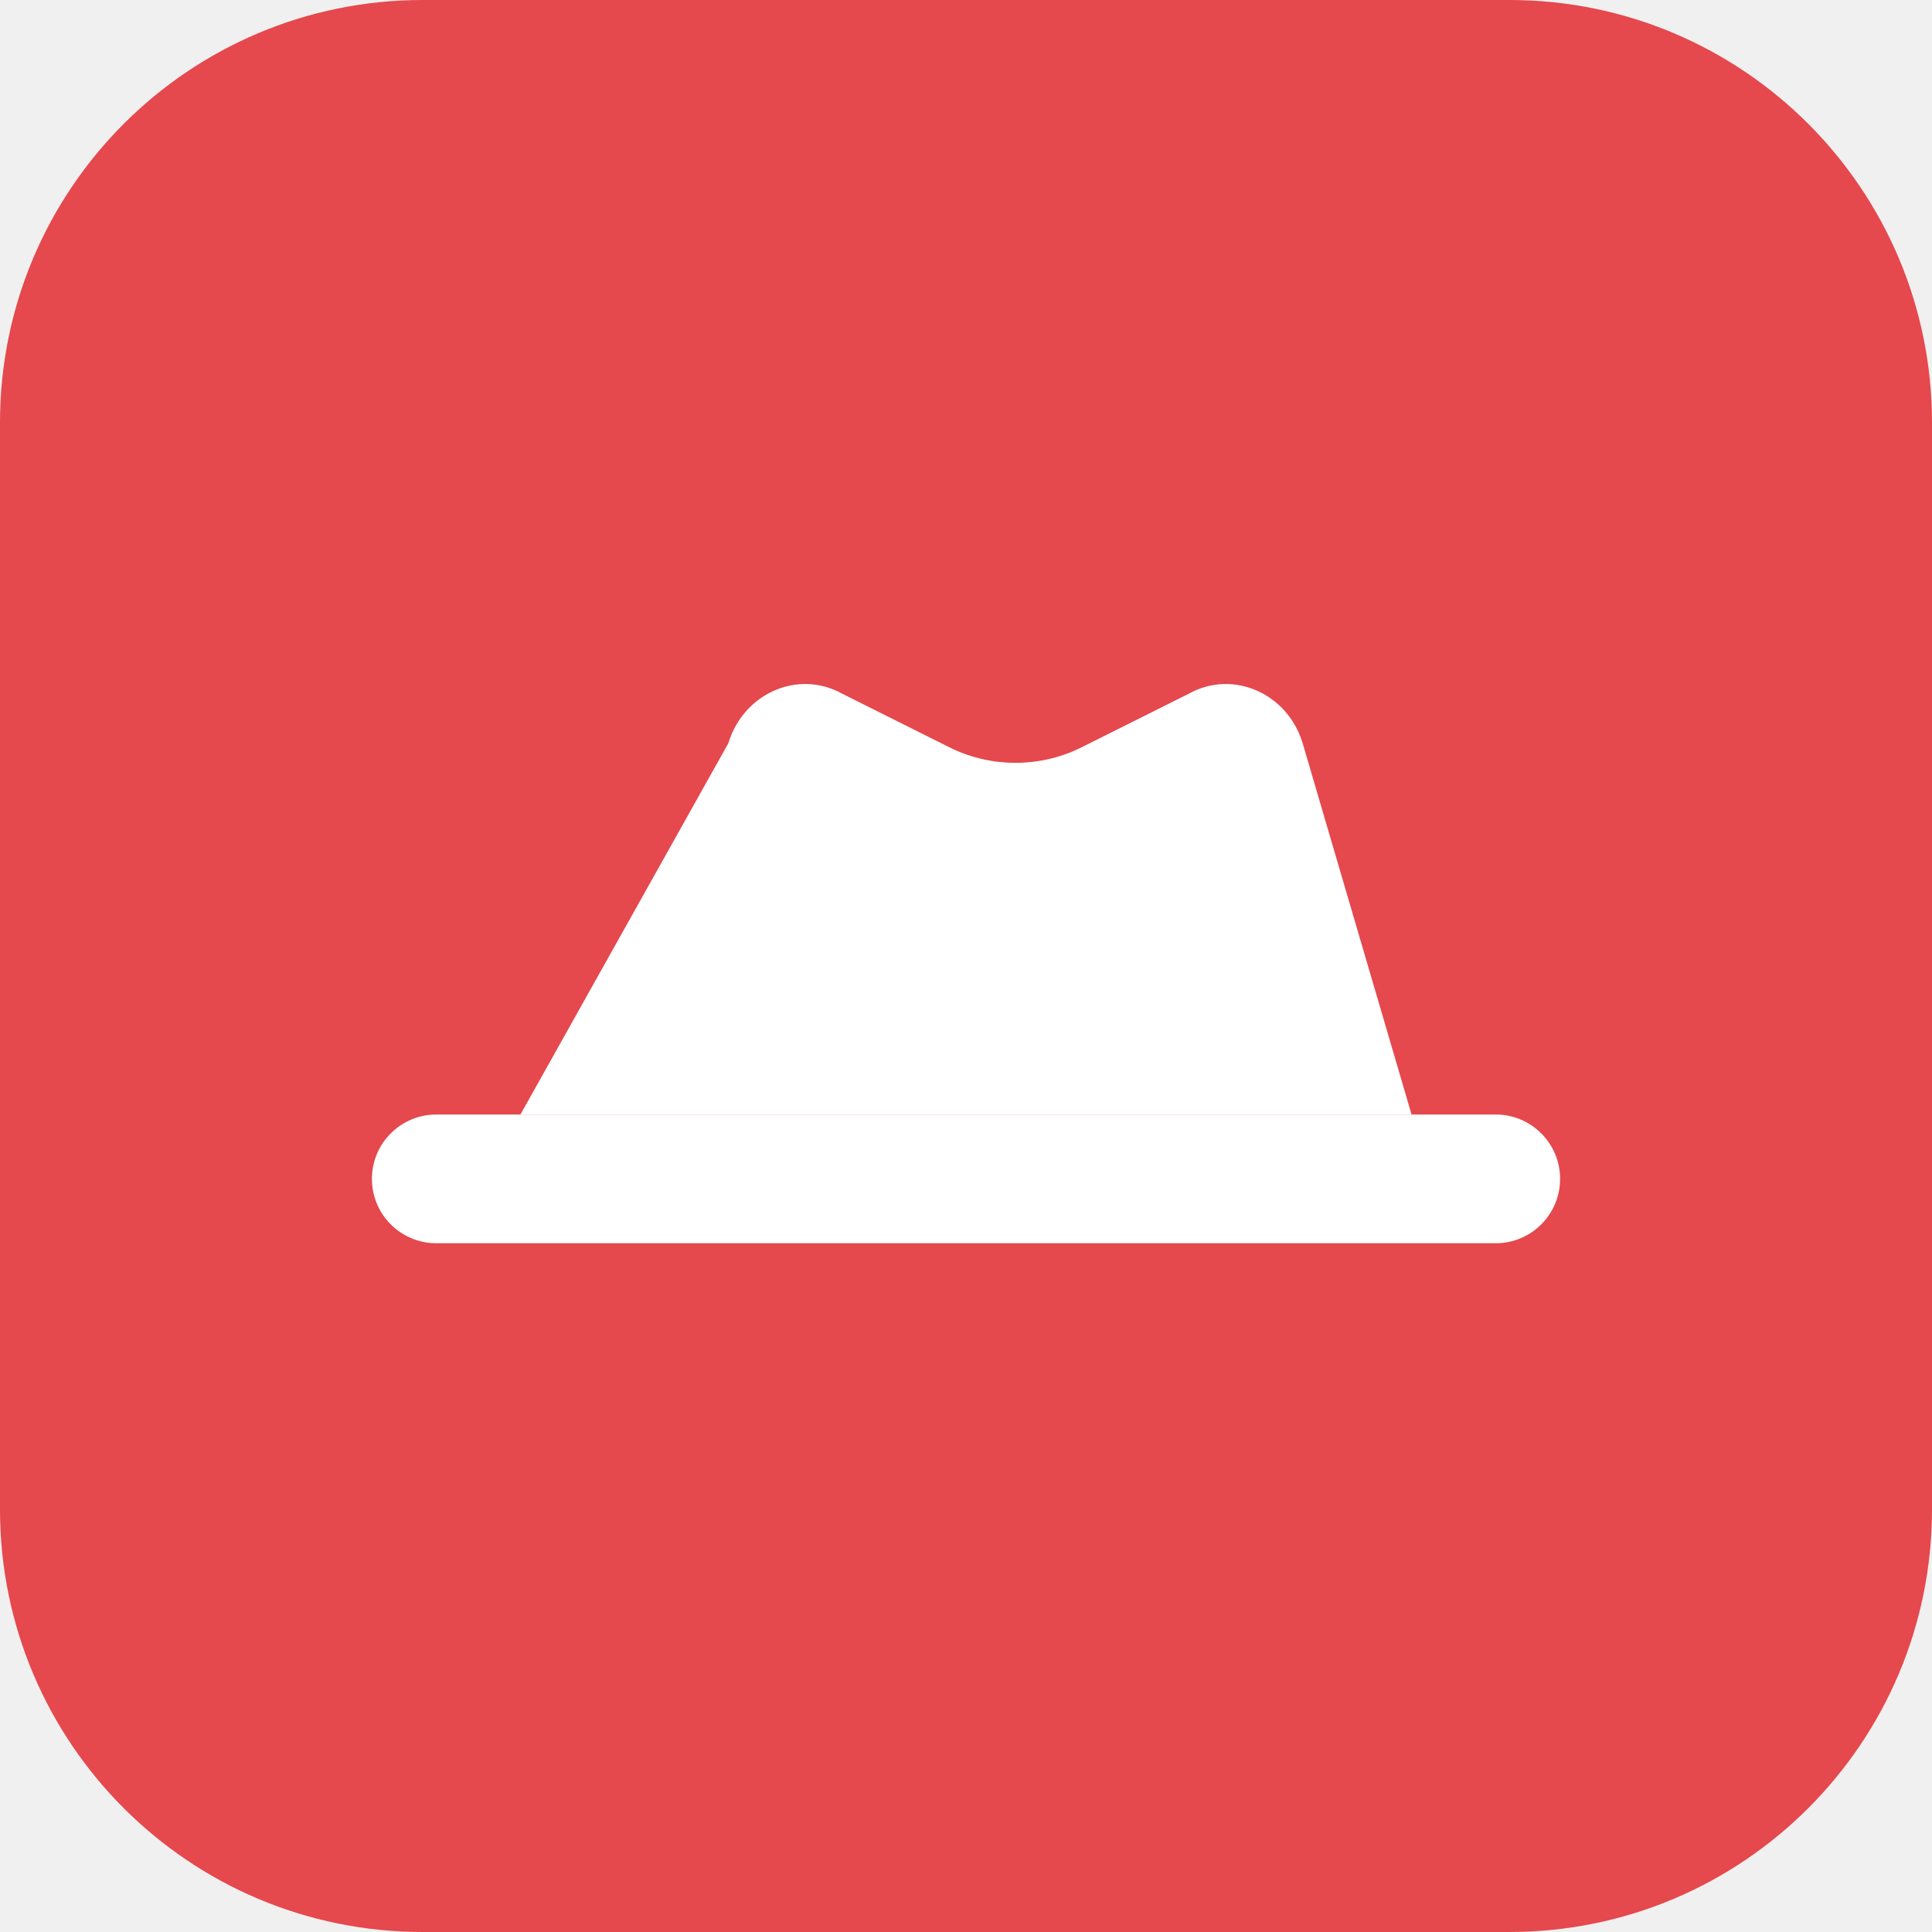
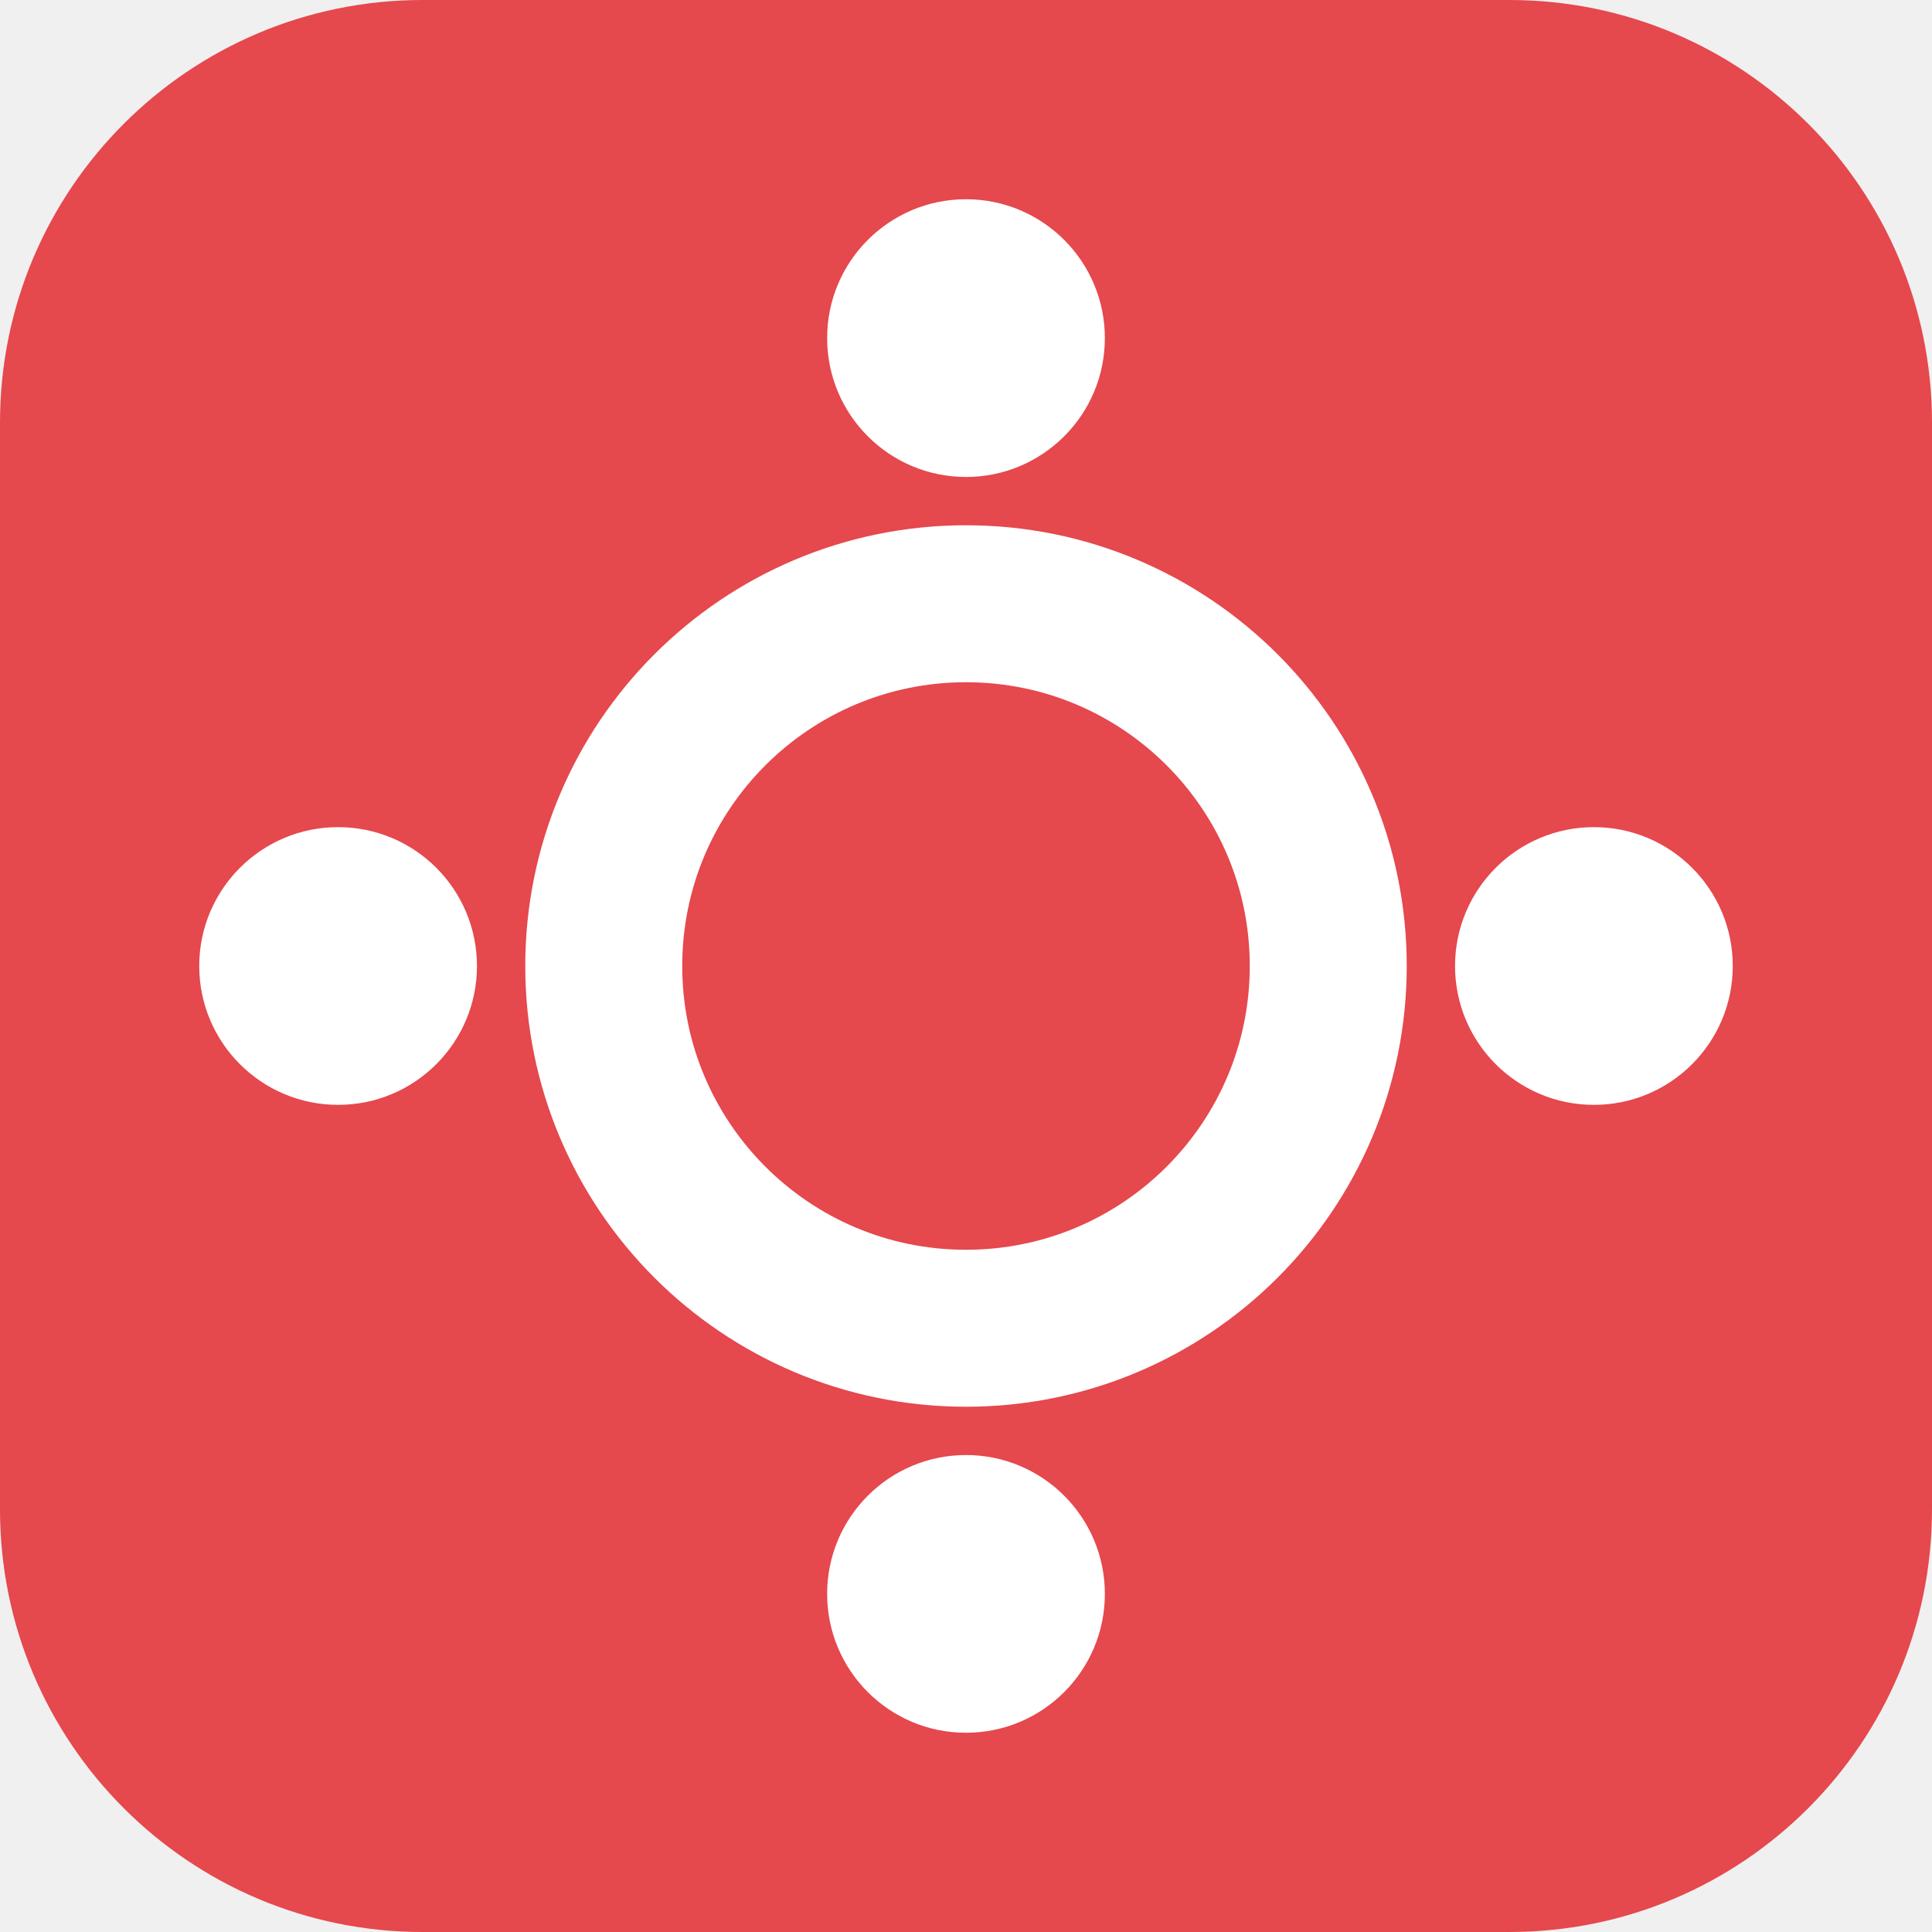
<svg xmlns="http://www.w3.org/2000/svg" viewBox="0 0 32 32">
  <rect width="32" height="32" rx="7" fill="#e5484d" />
-   <g transform="translate(16 16) scale(.82) translate(-16 -16)">
-     <path d="M7 19h18l-2.2-7.5c-.3-1-1.4-1.5-2.3-1l-2.2 1.1a3 3 0 0 1-2.6 0l-2.2-1.1c-.9-.5-2 0-2.3 1z" fill="#fff" />
-     <rect x="4" y="19" width="24" height="2.6" rx="1.3" fill="#fff" />
-   </g>
+   <circle cx="16" cy="16" r="6" fill="none" stroke="#fff" stroke-width="2.6" />
+   <circle cx="16" cy="5.6" r="2.3" fill="#fff" />
+   <circle cx="26.4" cy="16" r="2.3" fill="#fff" />
+   <circle cx="16" cy="26.4" r="2.3" fill="#fff" />
+   <circle cx="5.6" cy="16" r="2.3" fill="#fff" />
</svg>
